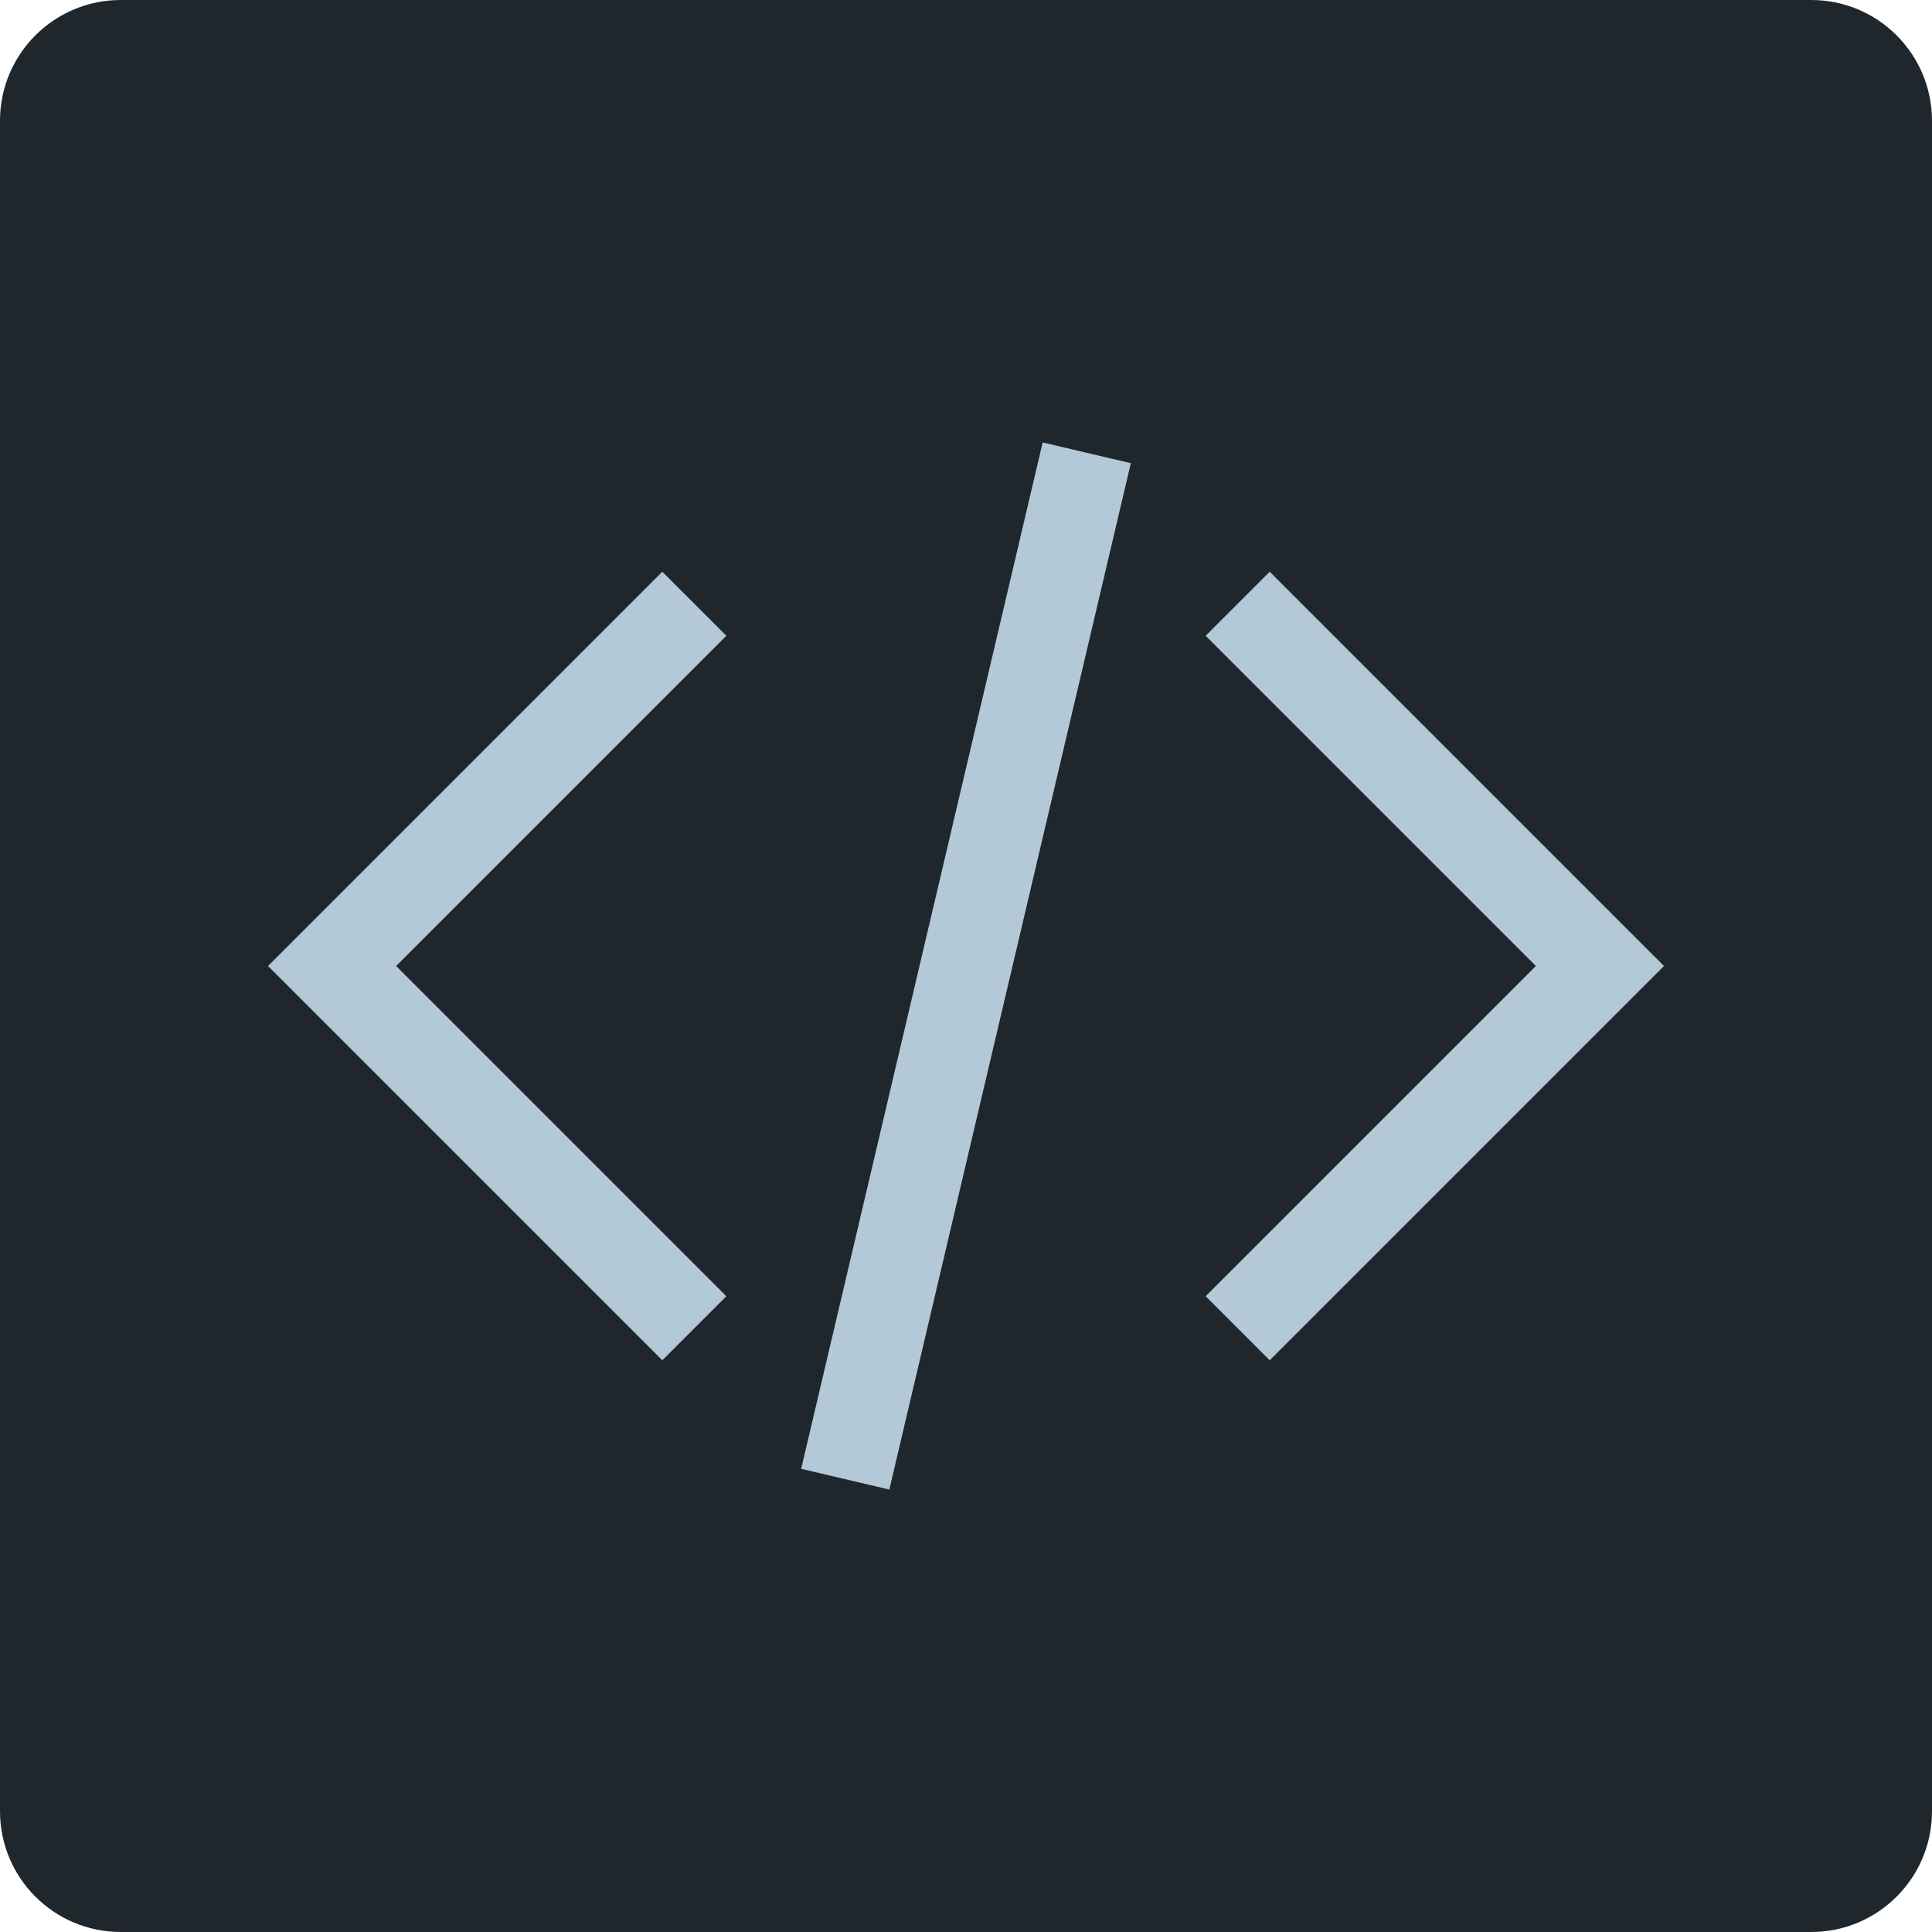
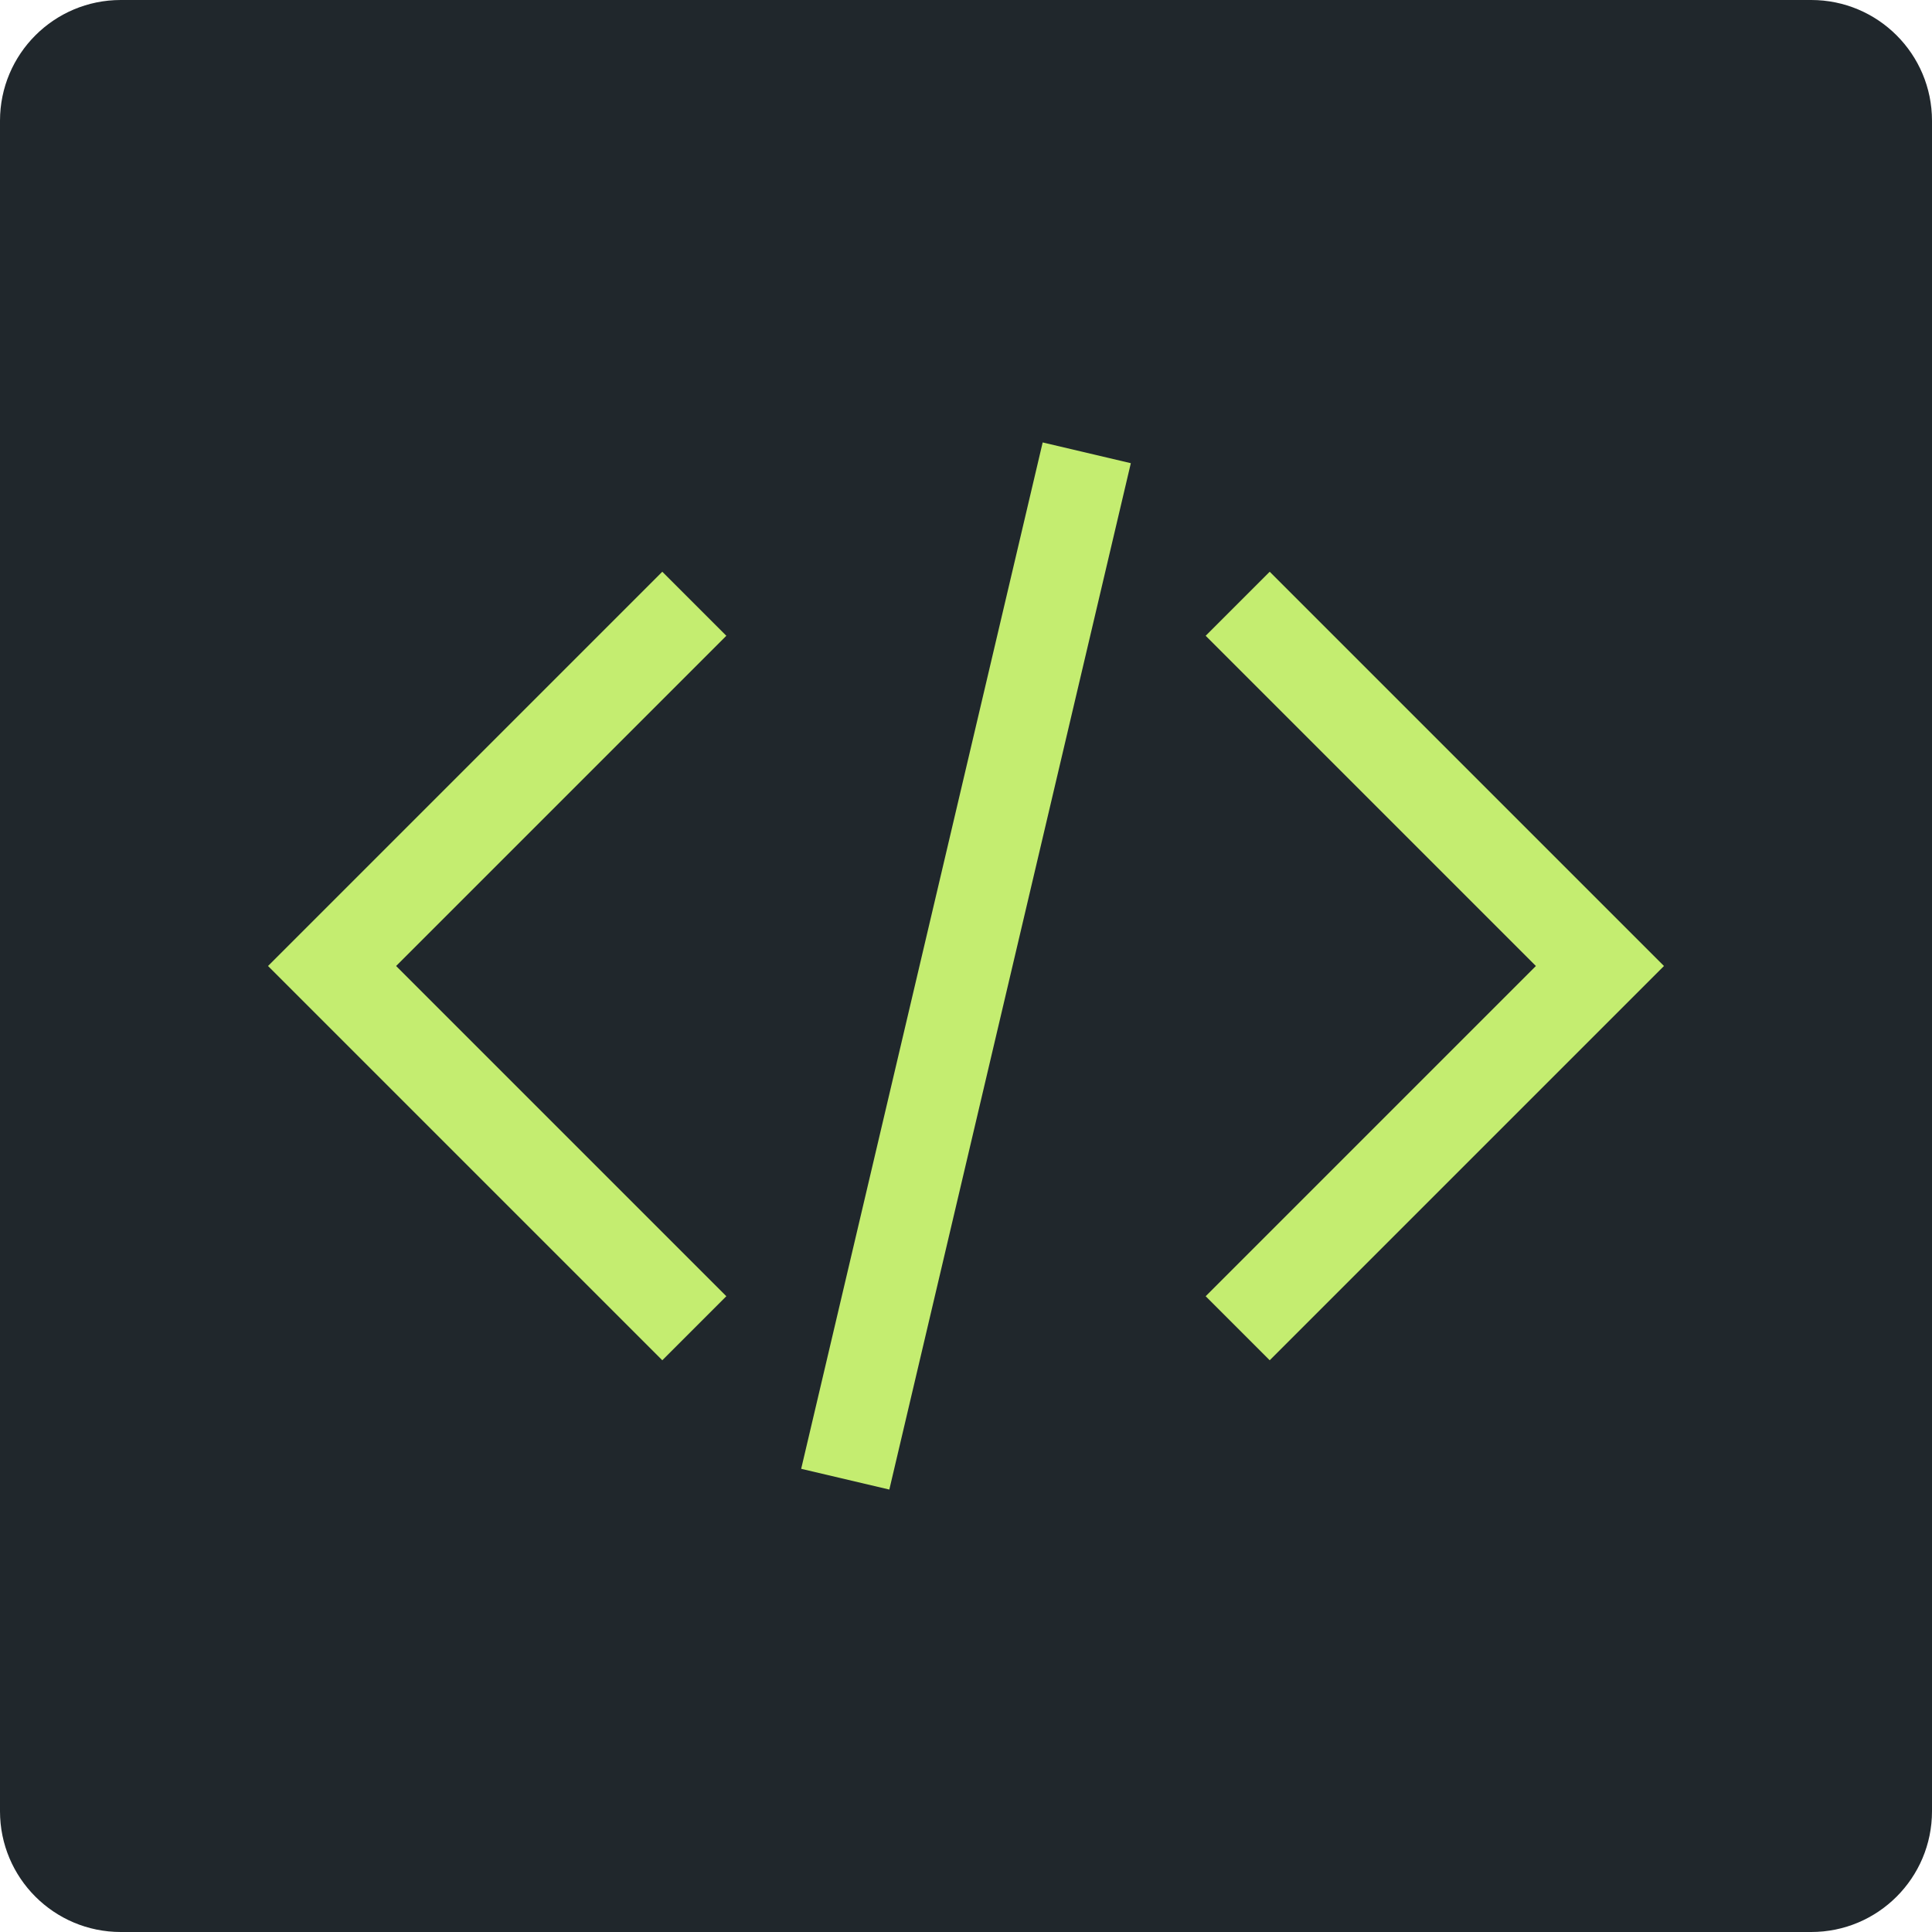
<svg xmlns="http://www.w3.org/2000/svg" viewBox="0 0 64 64">
  <rect width="64" height="64" rx="4" fill="#20272c" />
-   <path d="m23 20-12 12 12 12m18-24 12 12-12 12m-5-29-8 34" fill="none" stroke="#b4c9d8" stroke-width="3" />
+   <path d="m23 20-12 12 12 12m18-24 12 12-12 12m-5-29-8 34" fill="none" stroke="#c4ed70" stroke-width="3" />
</svg>
